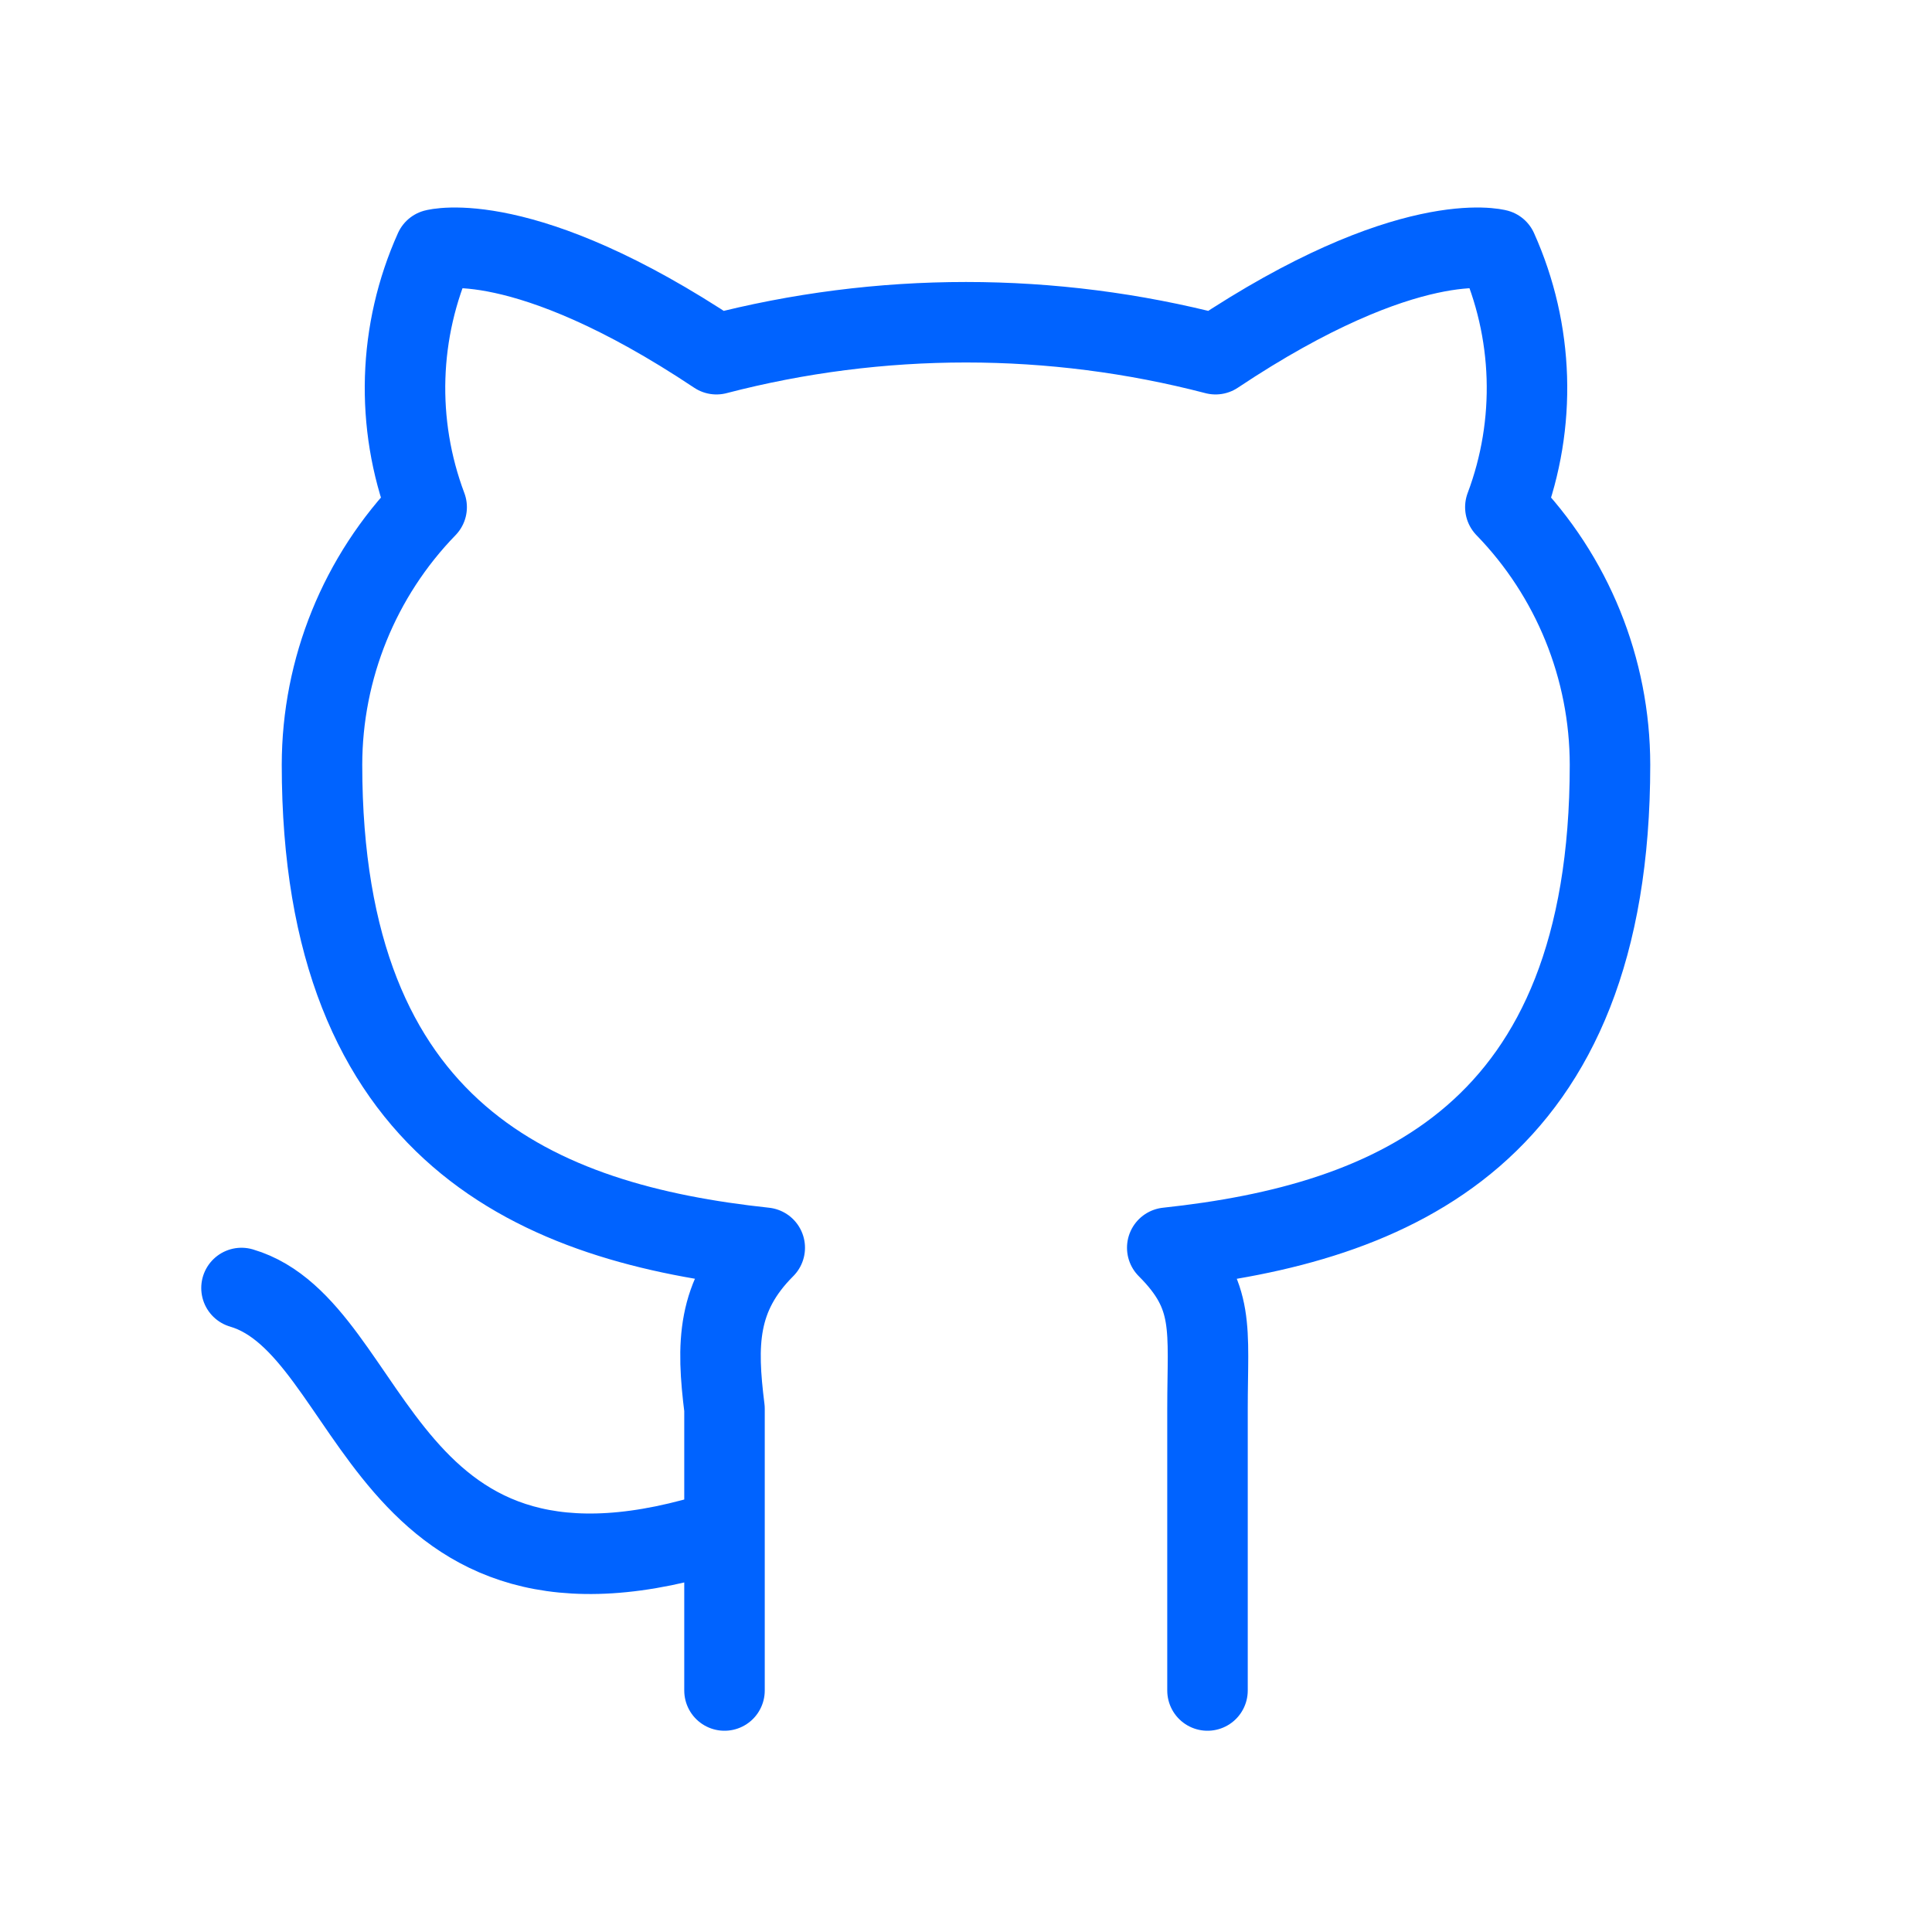
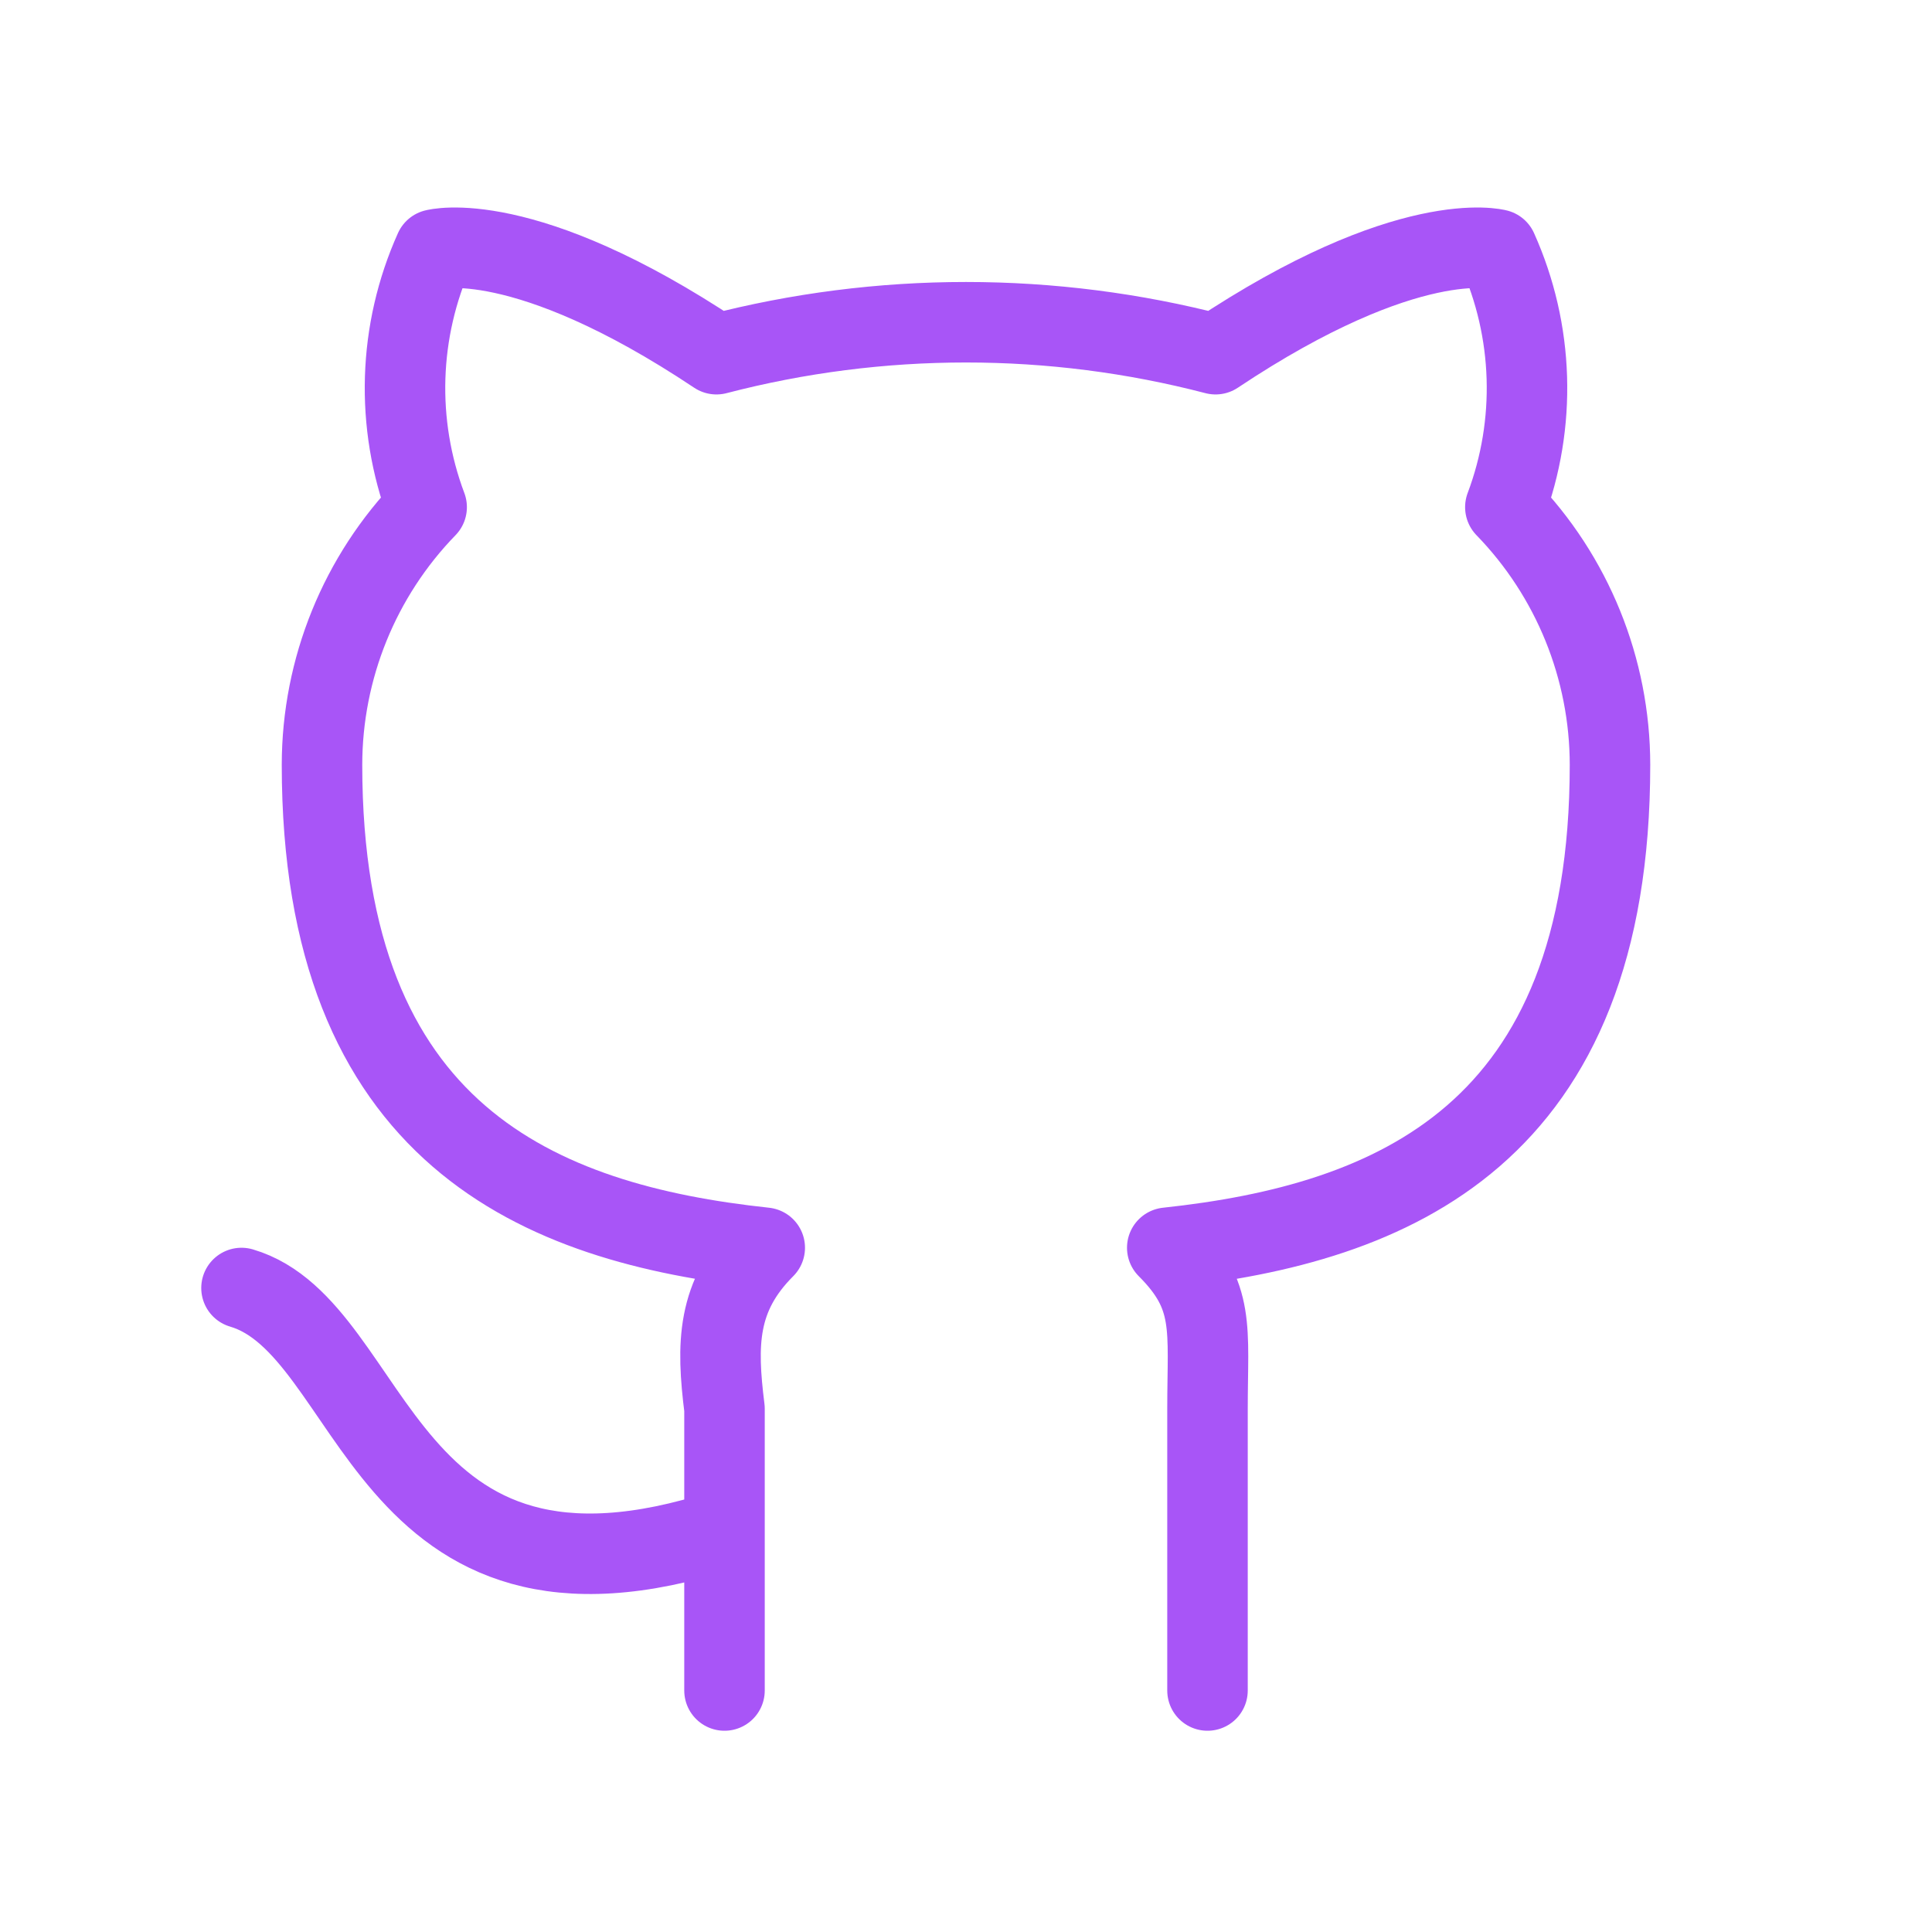
- <svg xmlns="http://www.w3.org/2000/svg" width="24" height="24" viewBox="0 0 24 24" fill="none" stroke="#0063FF" stroke-width="1" stroke-linecap="round" stroke-linejoin="round" class="icon icon-tabler icons-tabler-outline icon-tabler-brand-github">
+ <svg xmlns="http://www.w3.org/2000/svg" width="24" height="24" viewBox="0 0 24 24" fill="none" stroke="#A855F7" stroke-width="1" stroke-linecap="round" stroke-linejoin="round" class="icon icon-tabler icons-tabler-outline icon-tabler-brand-github">
  <path stroke="none" d="M0 0h24v24H0z" fill="none" />
  <path d="M9 19c-4.3 1.4 -4.3 -2.5 -6 -3m12 5v-3.5c0 -1 .1 -1.4 -.5 -2c2.8 -.3 5.5 -1.4 5.5 -6a4.6 4.6 0 0 0 -1.3 -3.2a4.2 4.2 0 0 0 -.1 -3.2s-1.1 -.3 -3.5 1.3a12.3 12.3 0 0 0 -6.2 0c-2.4 -1.6 -3.5 -1.3 -3.5 -1.3a4.2 4.2 0 0 0 -.1 3.2a4.6 4.6 0 0 0 -1.3 3.2c0 4.6 2.7 5.7 5.5 6c-.6 .6 -.6 1.2 -.5 2v3.5" />
</svg>
